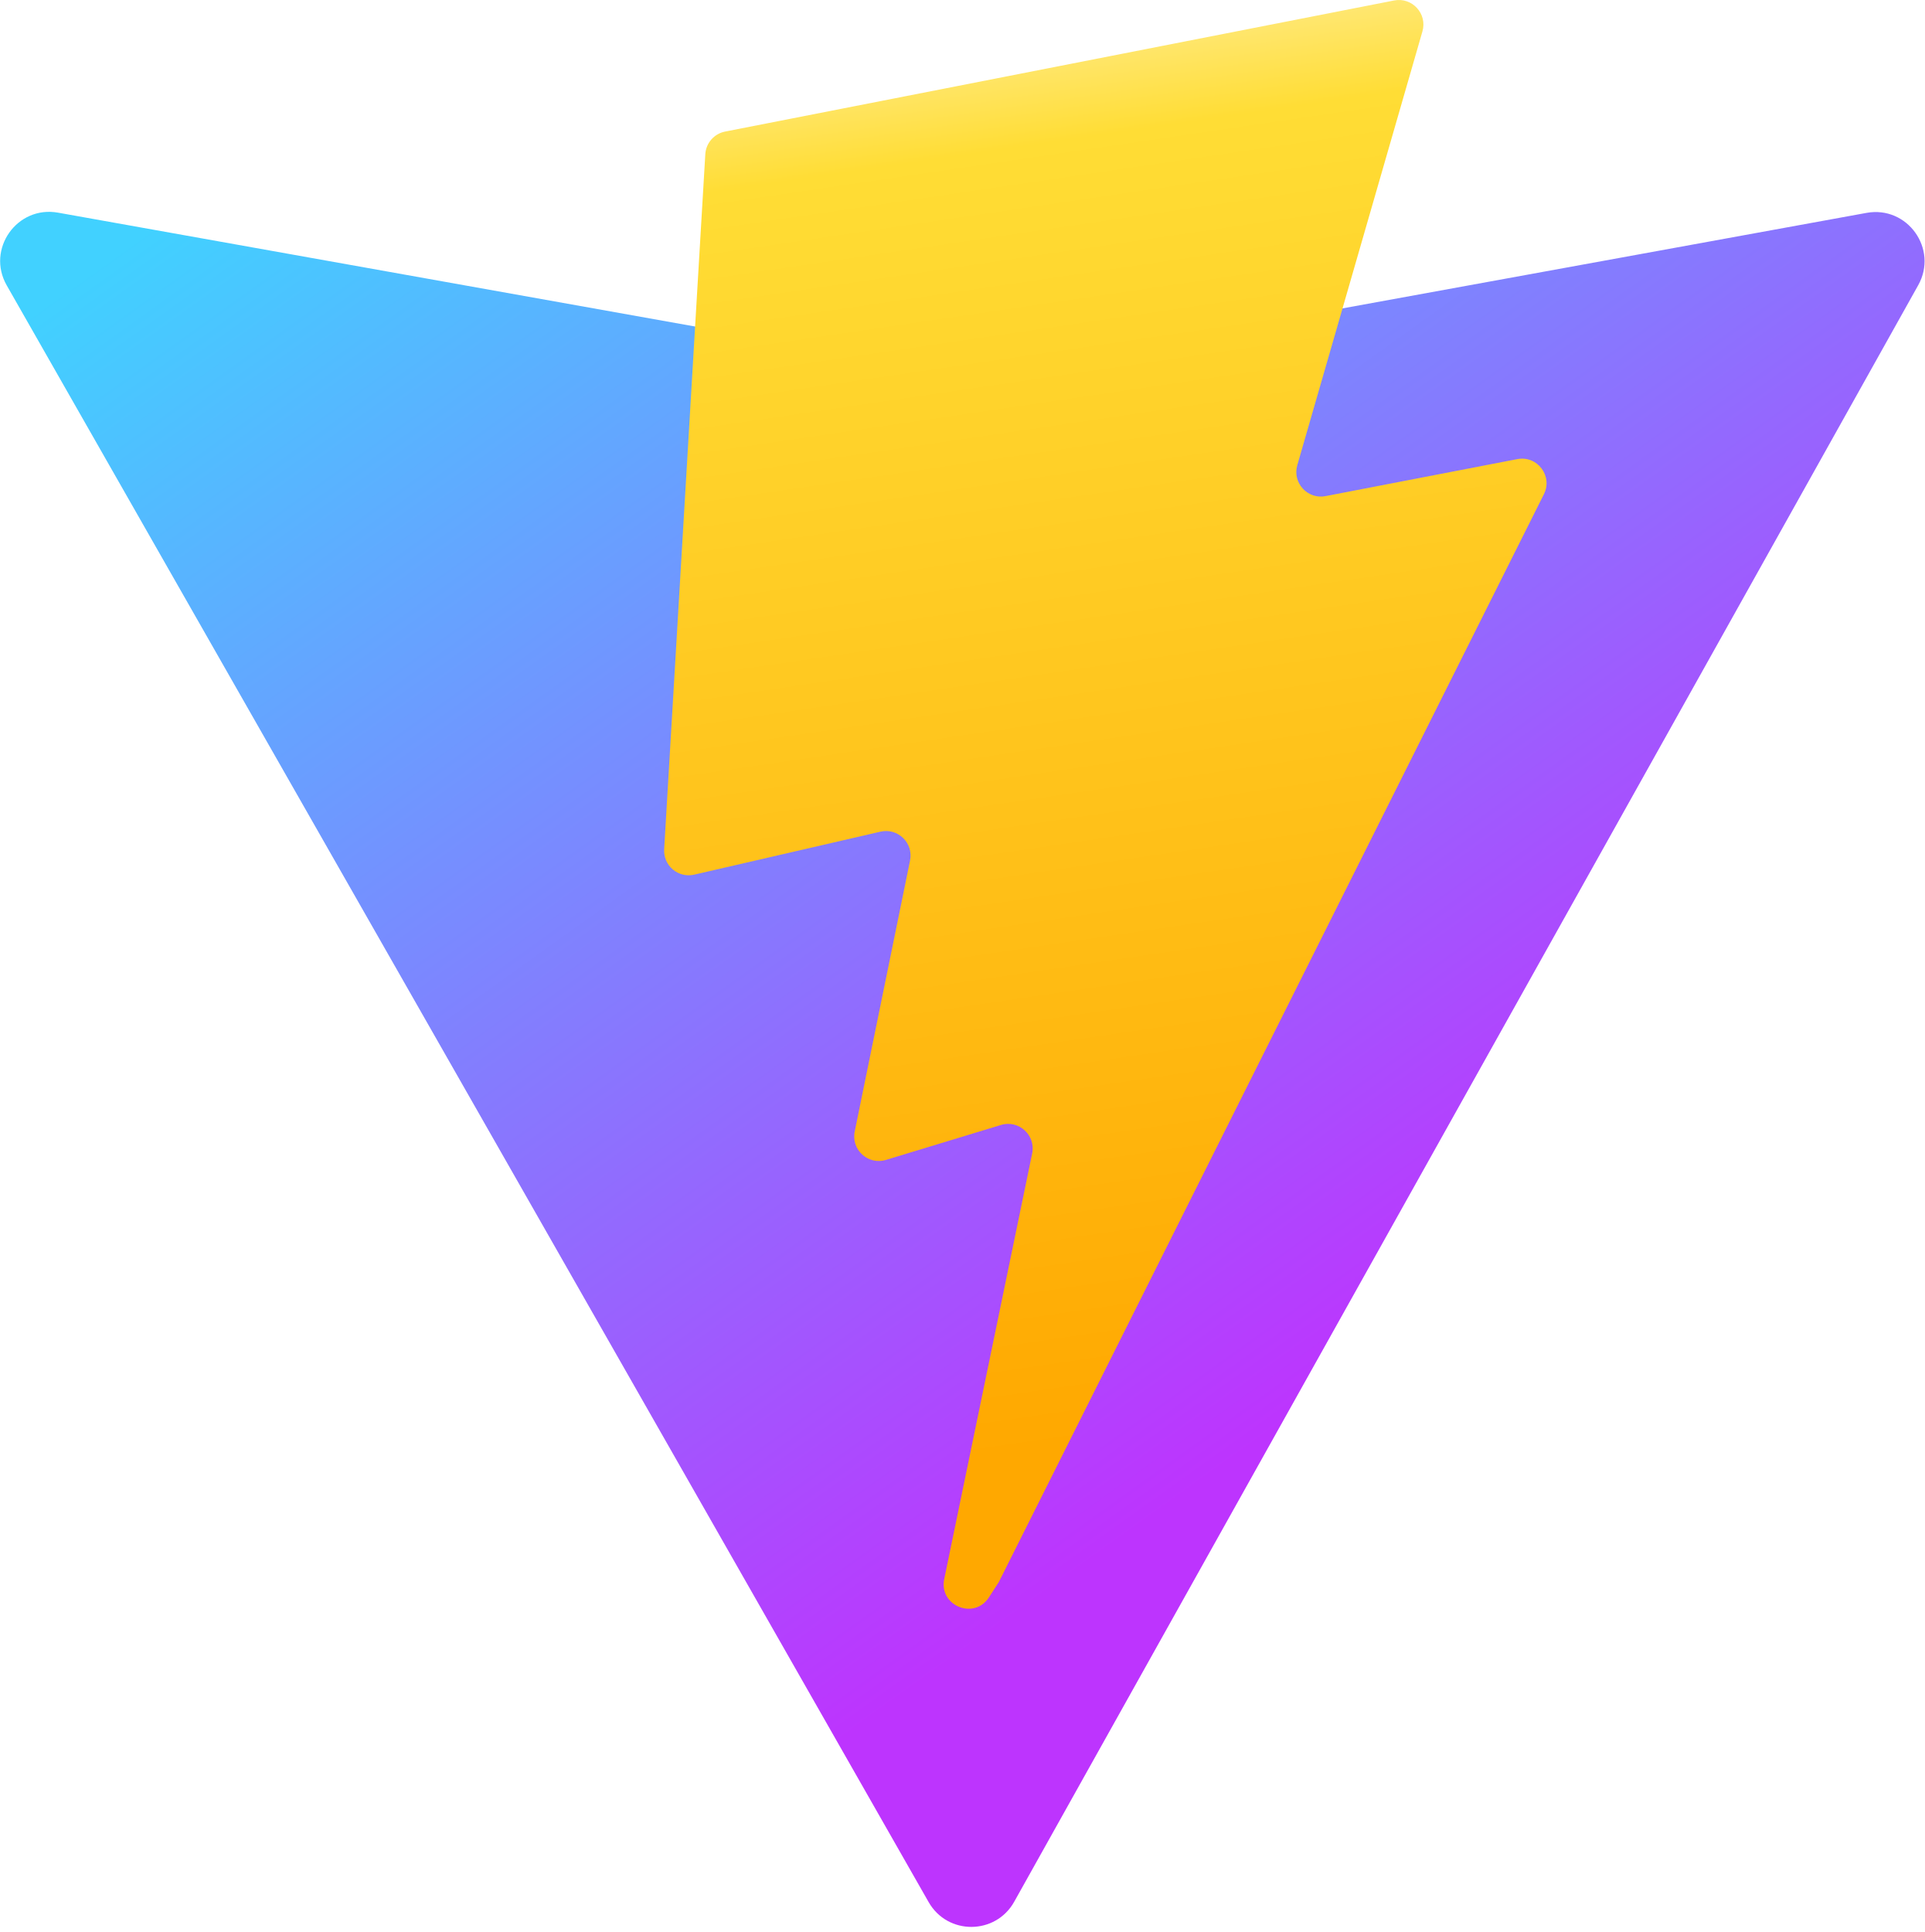
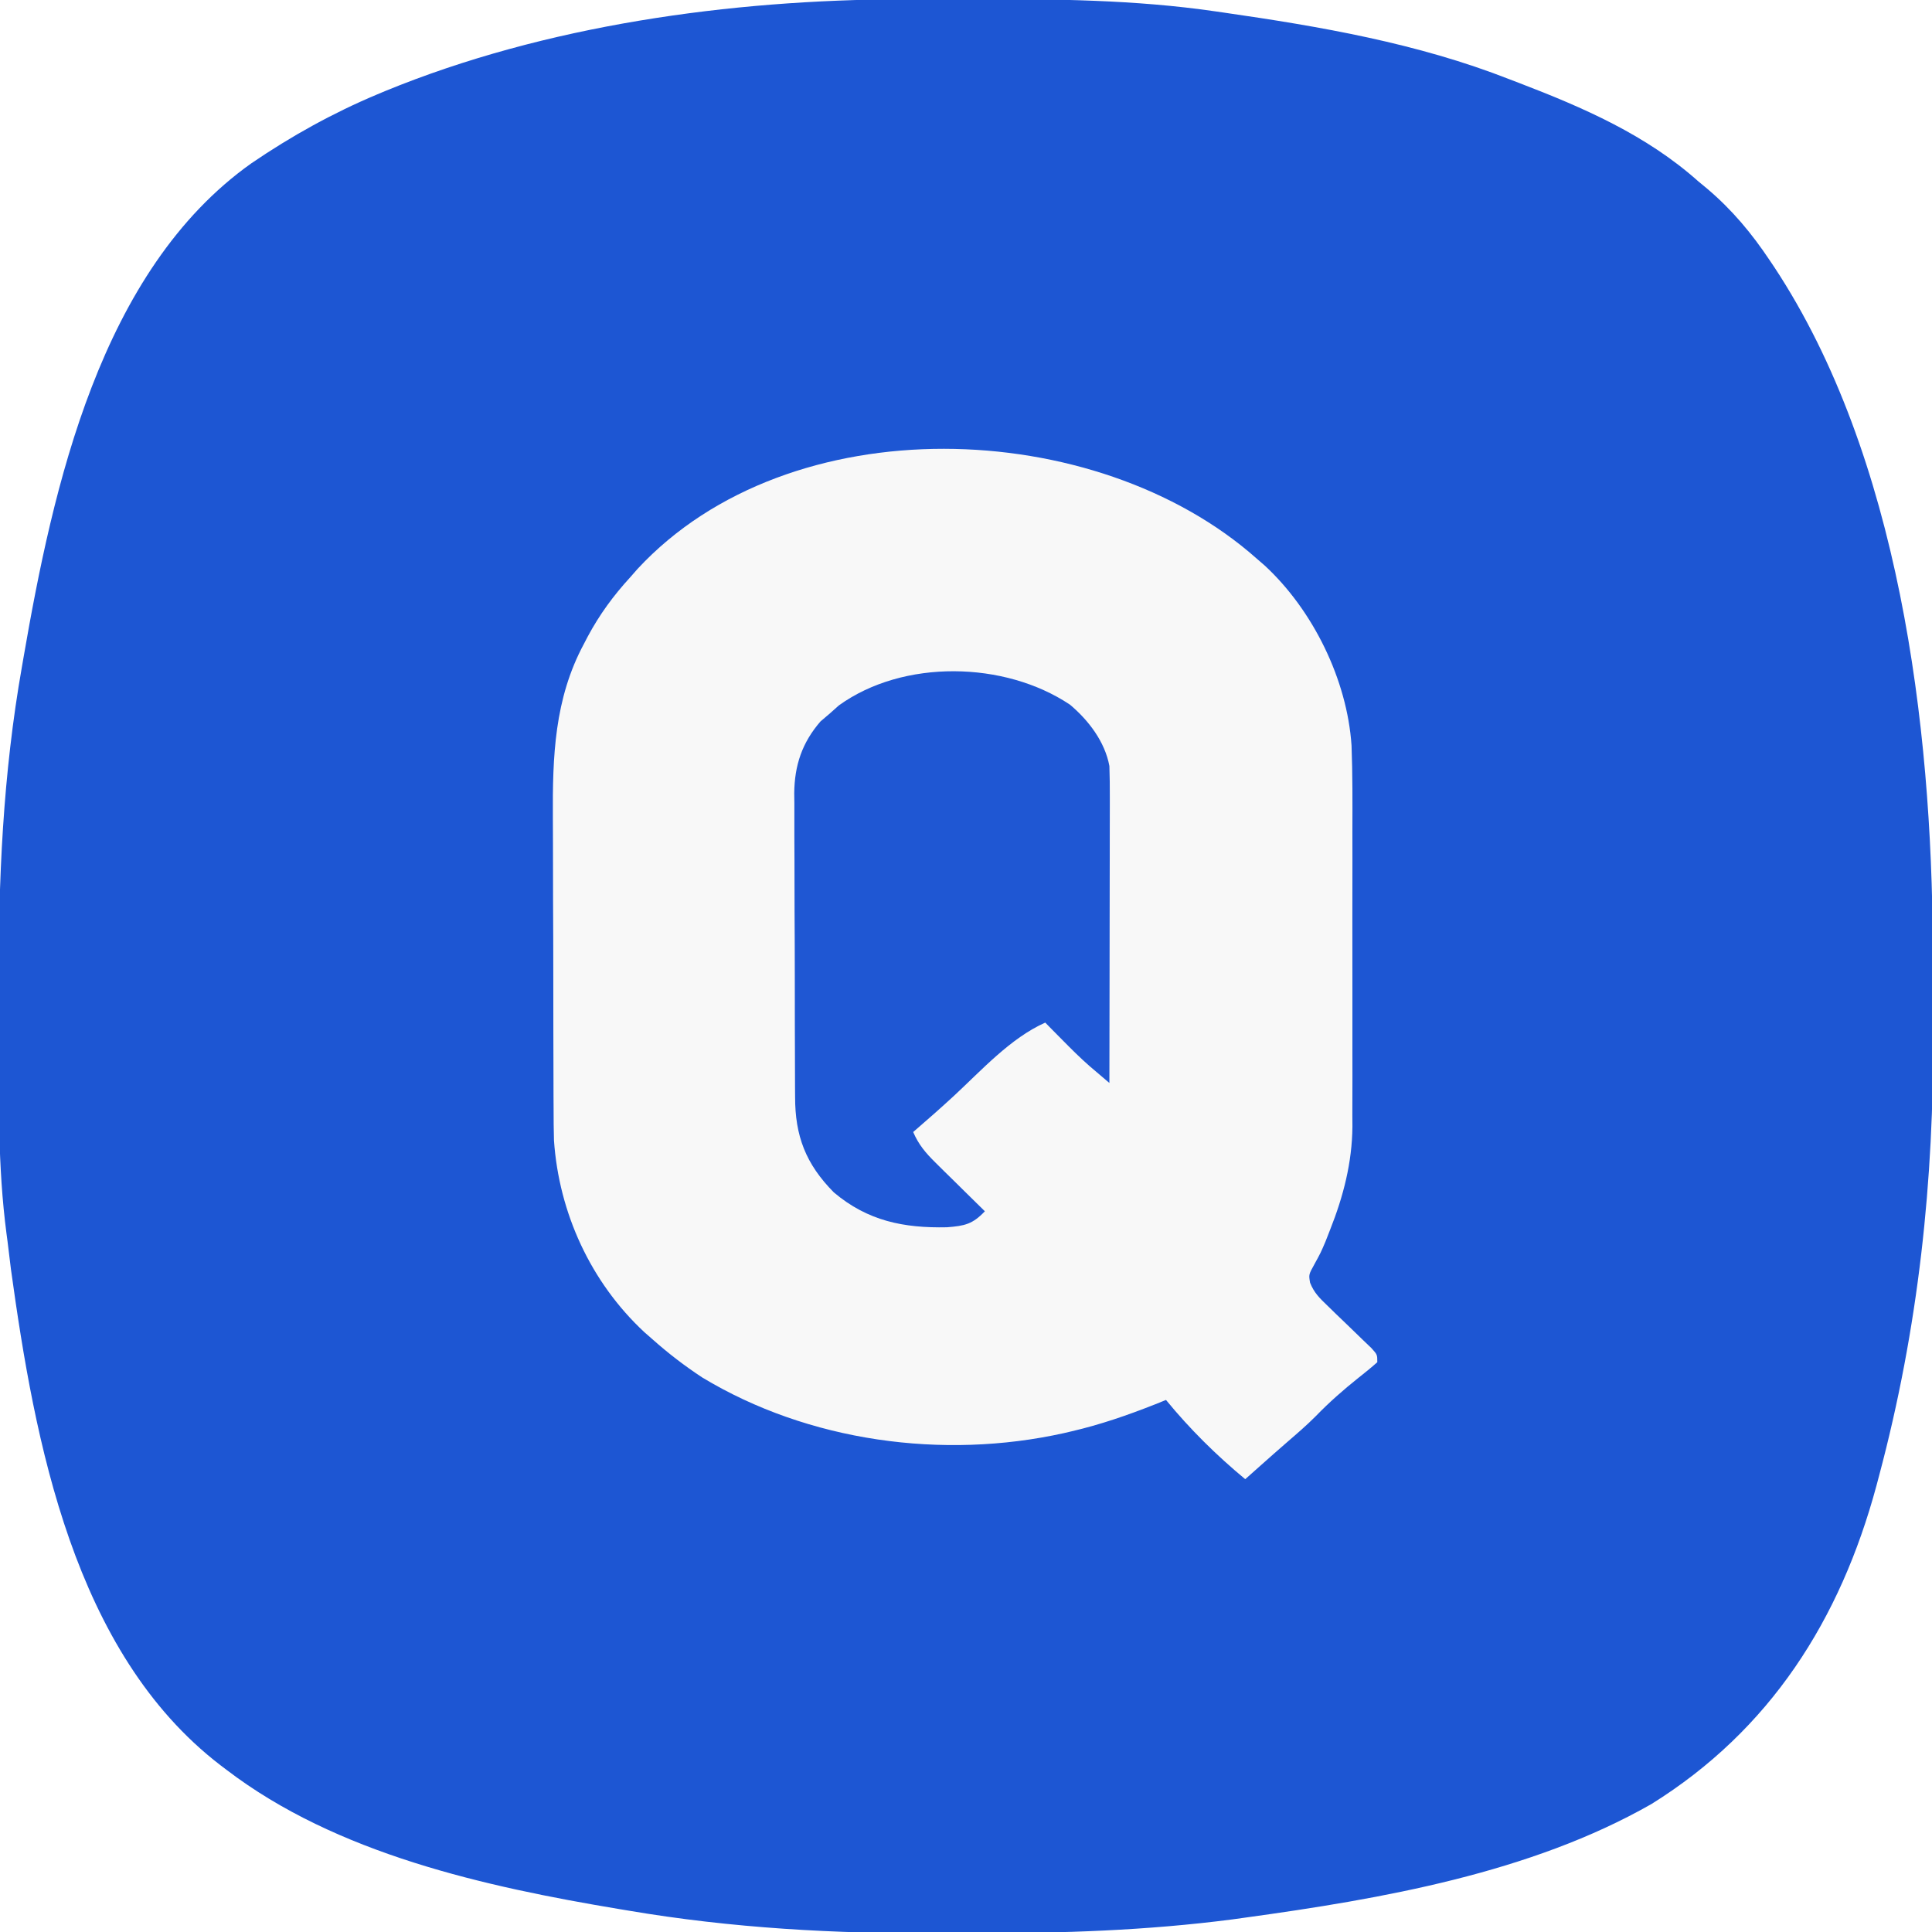
- <svg xmlns="http://www.w3.org/2000/svg" aria-hidden="true" role="img" class="iconify iconify--logos" width="31.88" height="32" preserveAspectRatio="xMidYMid meet" viewBox="0 0 256 257">
-   <defs>
-     <linearGradient id="IconifyId1813088fe1fbc01fb466" x1="-.828%" x2="57.636%" y1="7.652%" y2="78.411%">
-       <stop offset="0%" stop-color="#41D1FF" />
-       <stop offset="100%" stop-color="#BD34FE" />
-     </linearGradient>
-     <linearGradient id="IconifyId1813088fe1fbc01fb467" x1="43.376%" x2="50.316%" y1="2.242%" y2="89.03%">
-       <stop offset="0%" stop-color="#FFEA83" />
-       <stop offset="8.333%" stop-color="#FFDD35" />
-       <stop offset="100%" stop-color="#FFA800" />
-     </linearGradient>
-   </defs>
-   <path fill="url(#IconifyId1813088fe1fbc01fb466)" d="M255.153 37.938L134.897 252.976c-2.483 4.44-8.862 4.466-11.382.048L.875 37.958c-2.746-4.814 1.371-10.646 6.827-9.67l120.385 21.517a6.537 6.537 0 0 0 2.322-.004l117.867-21.483c5.438-.991 9.574 4.796 6.877 9.62Z" />
-   <path fill="url(#IconifyId1813088fe1fbc01fb467)" d="M185.432.063L96.44 17.501a3.268 3.268 0 0 0-2.634 3.014l-5.474 92.456a3.268 3.268 0 0 0 3.997 3.378l24.777-5.718c2.318-.535 4.413 1.507 3.936 3.838l-7.361 36.047c-.495 2.426 1.782 4.5 4.151 3.78l15.304-4.649c2.372-.72 4.652 1.36 4.15 3.788l-11.698 56.621c-.732 3.542 3.979 5.473 5.943 2.437l1.313-2.028l72.516-144.72c1.215-2.423-.88-5.186-3.54-4.672l-25.505 4.922c-2.396.462-4.435-1.77-3.759-4.114l16.646-57.705c.677-2.35-1.37-4.583-3.769-4.113Z" />
+ <svg xmlns="http://www.w3.org/2000/svg" version="1.1" width="512" height="512">
+   <path d="M0 0 C1.31 -0.007 2.621 -0.014 3.971 -0.021 C8.171 -0.041 12.37 -0.046 16.57 -0.047 C17.287 -0.047 18.003 -0.047 18.741 -0.048 C40.19 -0.049 61.421 0.114 82.695 3.203 C83.761 3.356 83.761 3.356 84.847 3.512 C110.603 7.224 136.381 11.662 160.695 21.203 C161.542 21.527 162.388 21.85 163.26 22.183 C180.285 28.709 196.952 35.957 210.695 48.203 C211.935 49.23 211.935 49.23 213.199 50.277 C219.764 55.86 224.92 62.049 229.695 69.203 C230.087 69.785 230.478 70.366 230.882 70.965 C263.924 121.008 272.705 192.375 272.898 251.066 C272.901 251.752 272.904 252.437 272.907 253.143 C272.922 256.786 272.931 260.429 272.936 264.072 C272.94 267.001 272.954 269.929 272.977 272.857 C273.285 313.007 269.072 352.313 258.695 391.203 C258.457 392.102 258.219 393.002 257.973 393.928 C248.387 429.478 229.809 458.697 198.352 478.285 C166.313 496.577 126.801 503.415 90.695 508.391 C89.583 508.546 88.47 508.701 87.324 508.86 C64.658 511.813 42.036 512.556 19.212 512.519 C16.172 512.514 13.132 512.521 10.091 512.539 C-17.767 512.705 -45.359 511.194 -72.867 506.516 C-73.617 506.391 -74.367 506.267 -75.139 506.139 C-110.703 500.202 -150.155 491.499 -179.305 469.203 C-179.83 468.805 -180.355 468.408 -180.896 467.998 C-219.799 438.143 -230.107 382.21 -236.41 336.535 C-236.713 334.092 -237.011 331.648 -237.305 329.203 C-237.393 328.542 -237.481 327.882 -237.572 327.201 C-239.928 309.313 -239.645 291.293 -239.62 273.288 C-239.616 269.666 -239.623 266.044 -239.641 262.422 C-239.785 233.585 -238.517 205.359 -233.492 176.891 C-233.364 176.148 -233.236 175.405 -233.104 174.639 C-225.253 129.221 -212.733 71.883 -172.68 43.473 C-162.107 36.266 -151.105 30.153 -139.305 25.203 C-138.636 24.923 -137.968 24.642 -137.279 24.353 C-94.667 6.86 -45.841 0.166 0 0 Z " fill="#1D56D3" transform="translate(239.3047,-0.203125)" />
+   <path d="M0 0 C0.71 0.615 1.421 1.23 2.152 1.863 C14.978 13.723 24.011 32.164 25.172 49.582 C25.463 57.168 25.42 64.758 25.398 72.348 C25.4 74.811 25.403 77.275 25.407 79.739 C25.412 84.884 25.405 90.028 25.391 95.173 C25.374 101.742 25.384 108.31 25.402 114.879 C25.413 119.96 25.409 125.042 25.401 130.123 C25.399 132.544 25.402 134.966 25.409 137.387 C25.417 140.779 25.405 144.171 25.388 147.563 C25.394 148.546 25.4 149.53 25.407 150.544 C25.321 160.098 23.013 169.026 19.5 177.875 C19.098 178.904 18.696 179.932 18.281 180.992 C17 184 17 184 15.281 187.133 C13.819 189.773 13.819 189.773 14.181 191.927 C15.245 194.62 16.729 196.036 18.816 198.039 C19.58 198.784 20.344 199.529 21.131 200.297 C21.933 201.065 22.736 201.833 23.562 202.625 C25.152 204.154 26.736 205.688 28.316 207.227 C29.375 208.241 29.375 208.241 30.455 209.276 C32 211 32 211 32 213 C30.362 214.454 28.663 215.838 26.938 217.188 C22.933 220.388 19.229 223.645 15.668 227.324 C13.269 229.734 10.707 231.936 8.133 234.156 C5.736 236.229 3.367 238.331 1 240.438 C0.237 241.117 -0.526 241.796 -1.312 242.496 C-1.869 242.992 -2.426 243.489 -3 244 C-10.694 237.616 -17.666 230.734 -24 223 C-24.958 223.387 -25.916 223.773 -26.902 224.172 C-34.169 227.039 -41.385 229.54 -49 231.312 C-49.681 231.471 -50.361 231.63 -51.062 231.794 C-83.114 238.914 -118.777 234.049 -146.922 217.031 C-151.56 213.971 -155.849 210.692 -160 207 C-160.758 206.336 -161.516 205.672 -162.297 204.988 C-176.452 191.785 -184.879 173.435 -186.191 154.197 C-186.27 151.394 -186.293 148.598 -186.291 145.794 C-186.297 144.745 -186.304 143.696 -186.311 142.615 C-186.33 139.186 -186.334 135.757 -186.336 132.328 C-186.342 129.917 -186.349 127.507 -186.356 125.096 C-186.368 120.056 -186.372 115.016 -186.371 109.977 C-186.37 103.557 -186.398 97.138 -186.432 90.719 C-186.455 85.743 -186.458 80.767 -186.457 75.791 C-186.46 73.426 -186.468 71.061 -186.484 68.696 C-186.581 52.53 -186.096 37.215 -178.25 22.625 C-177.906 21.965 -177.563 21.305 -177.209 20.625 C-174.11 14.856 -170.43 9.829 -166 5 C-165.348 4.256 -164.695 3.512 -164.023 2.746 C-123.69 -40.684 -42.529 -37.724 0 0 Z " fill="#F8F8F8" transform="translate(333,148)" />
+   <path d="M0 0 C4.928 4.153 9.257 9.826 10.438 16.25 C10.527 18.981 10.564 21.685 10.551 24.415 C10.551 25.235 10.551 26.055 10.551 26.9 C10.551 29.605 10.543 32.31 10.535 35.016 C10.533 36.893 10.532 38.771 10.531 40.648 C10.527 45.587 10.517 50.525 10.506 55.464 C10.496 60.505 10.491 65.545 10.486 70.586 C10.476 80.474 10.459 90.362 10.438 100.25 C9.33 99.309 8.223 98.366 7.117 97.423 C6.501 96.899 5.884 96.374 5.249 95.833 C2.72 93.623 0.359 91.266 -2 88.875 C-2.865 88.001 -3.73 87.127 -4.621 86.227 C-5.262 85.574 -5.902 84.922 -6.562 84.25 C-15.767 88.362 -23.404 96.843 -30.746 103.652 C-34.291 106.922 -37.909 110.102 -41.562 113.25 C-40.105 116.613 -38.251 118.795 -35.648 121.359 C-34.888 122.113 -34.127 122.868 -33.344 123.645 C-32.55 124.422 -31.756 125.199 -30.938 126 C-30.136 126.793 -29.334 127.586 -28.508 128.402 C-26.53 130.356 -24.549 132.305 -22.562 134.25 C-25.827 137.678 -27.881 138.118 -32.594 138.488 C-44.103 138.735 -53.633 136.805 -62.59 129.246 C-70.033 121.715 -72.864 114.299 -72.853 103.921 C-72.86 102.989 -72.866 102.056 -72.873 101.096 C-72.892 98.017 -72.896 94.938 -72.898 91.859 C-72.905 89.713 -72.912 87.567 -72.919 85.421 C-72.931 80.922 -72.934 76.423 -72.933 71.924 C-72.933 66.173 -72.96 60.423 -72.995 54.672 C-73.017 50.238 -73.021 45.805 -73.02 41.371 C-73.022 39.251 -73.031 37.132 -73.047 35.013 C-73.066 32.04 -73.06 29.069 -73.048 26.097 C-73.06 25.23 -73.071 24.363 -73.082 23.47 C-73.007 16.07 -71.005 10.069 -66.125 4.438 C-65.279 3.716 -64.434 2.994 -63.562 2.25 C-62.799 1.569 -62.036 0.889 -61.25 0.188 C-44.207 -12.099 -17.336 -11.601 0 0 Z " fill="#1F57D3" transform="translate(283.5625,186.75)" />
</svg>
